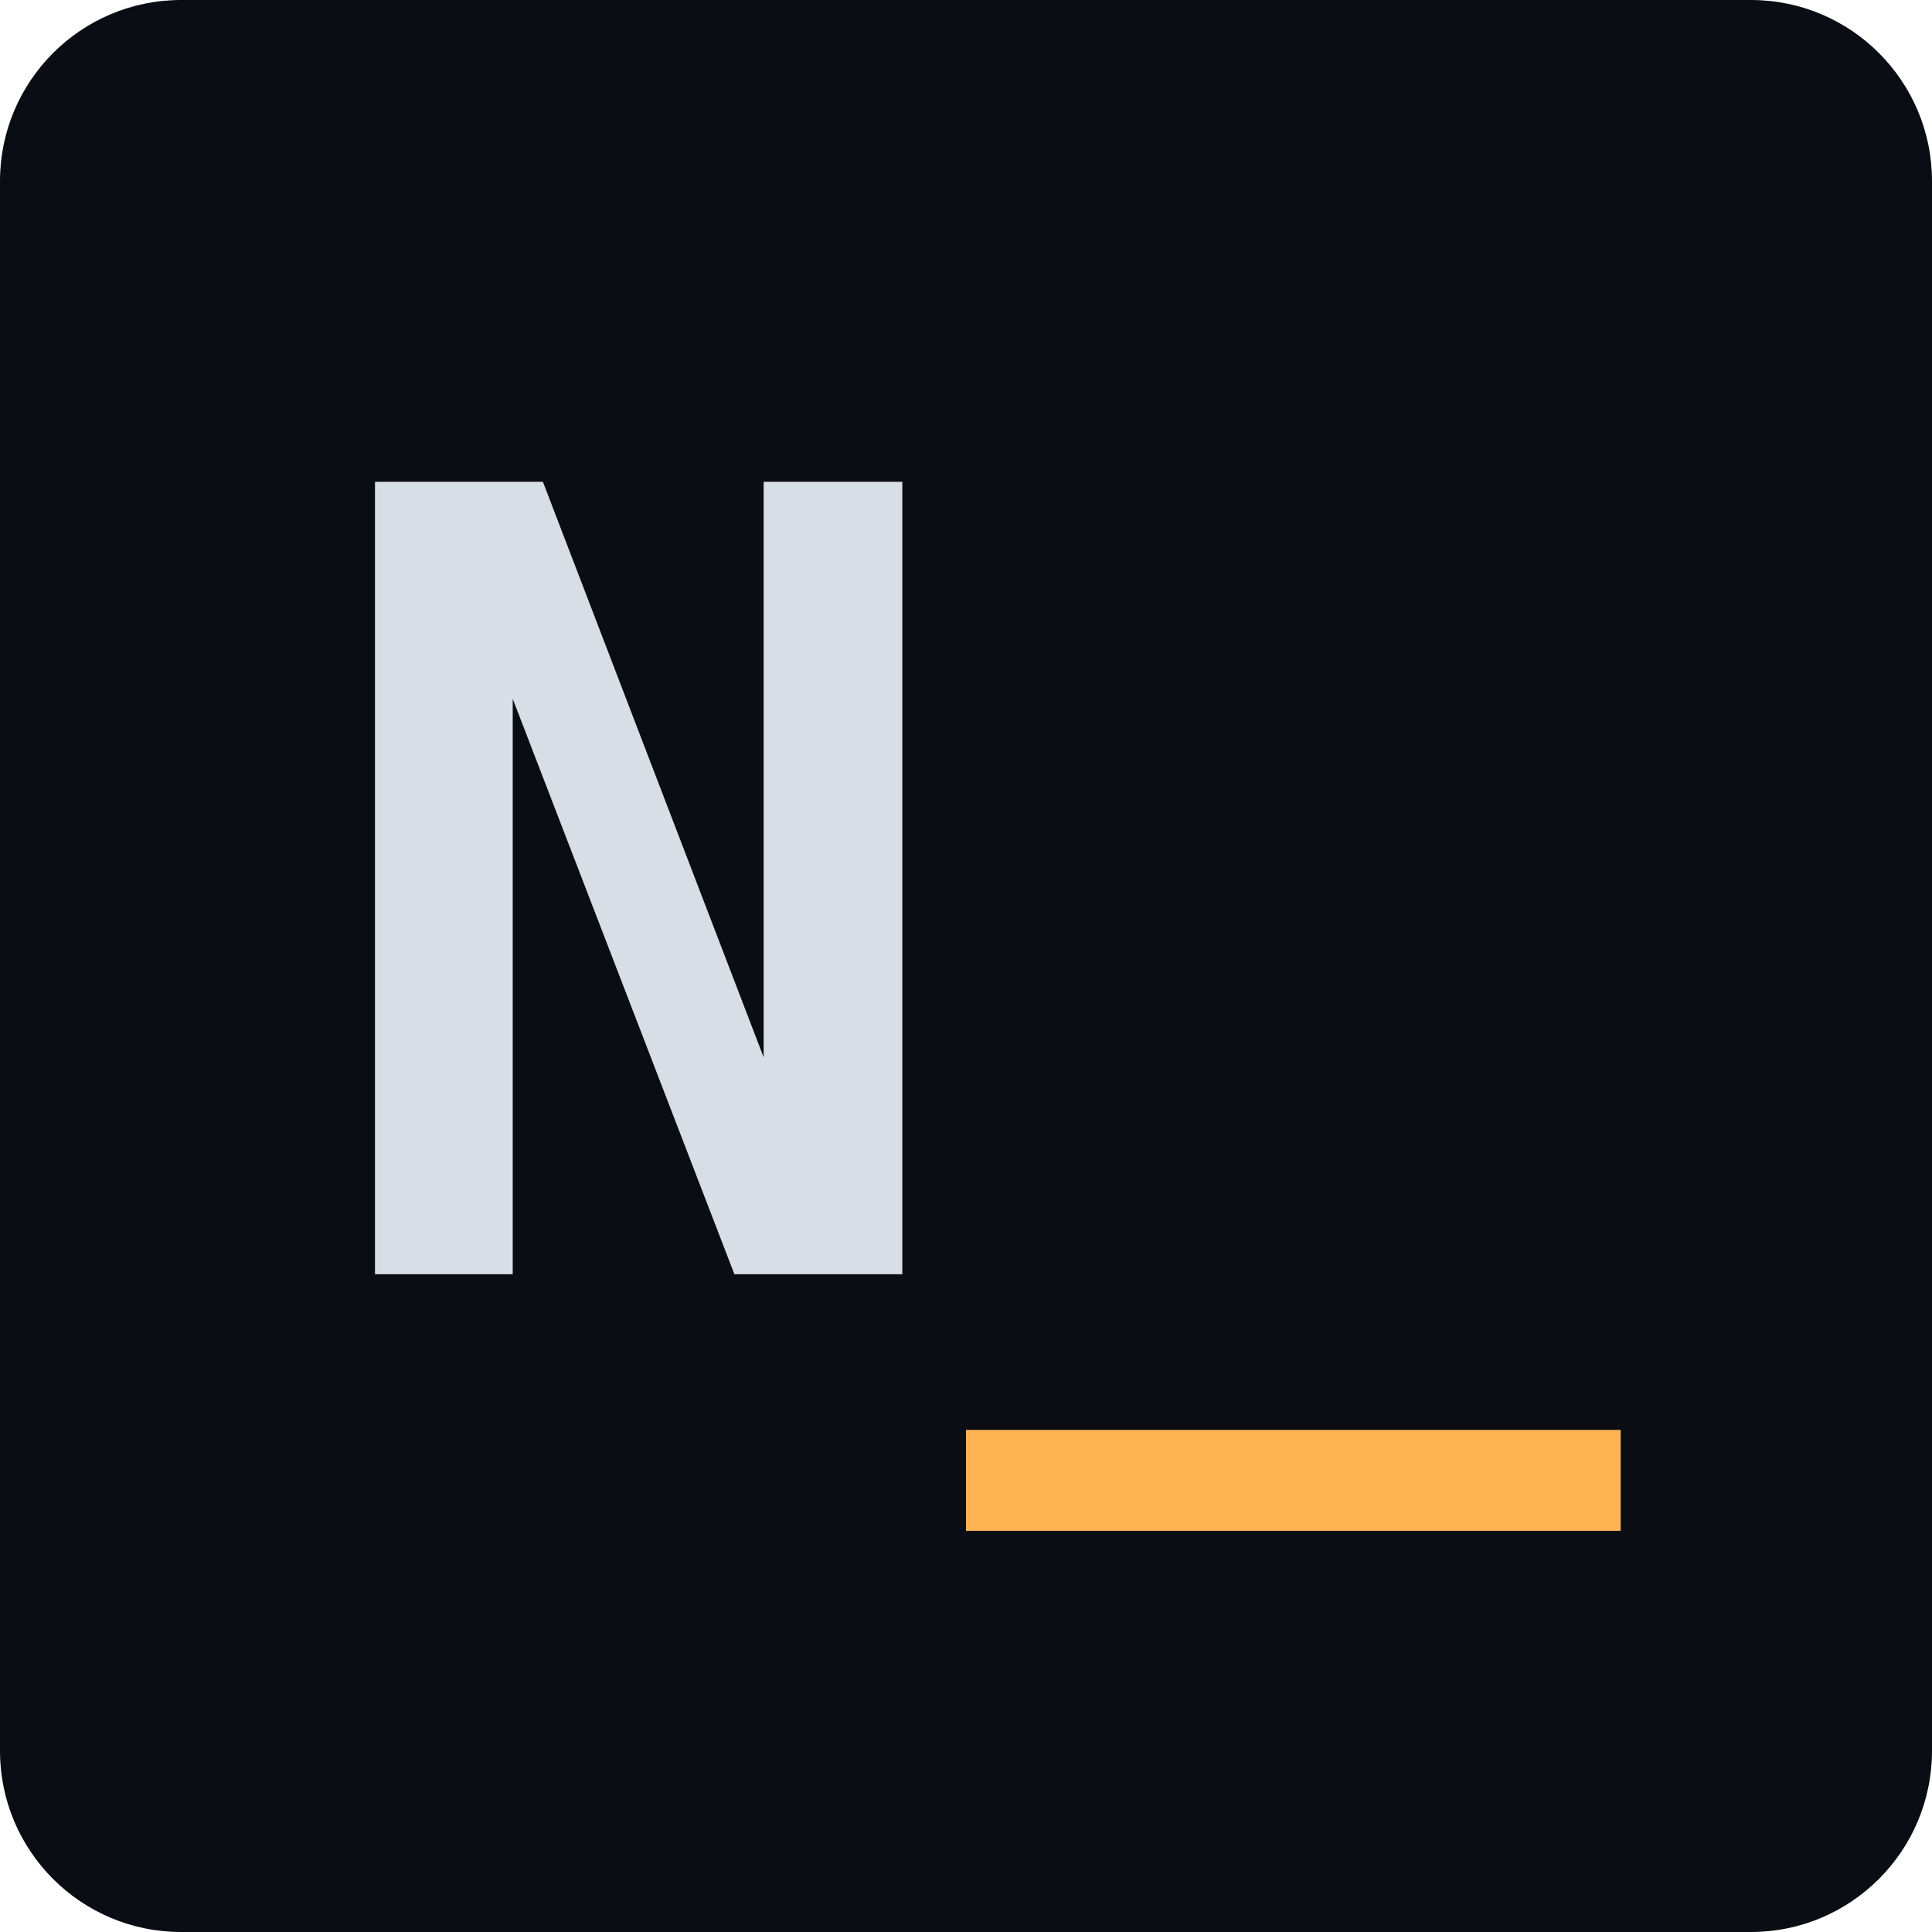
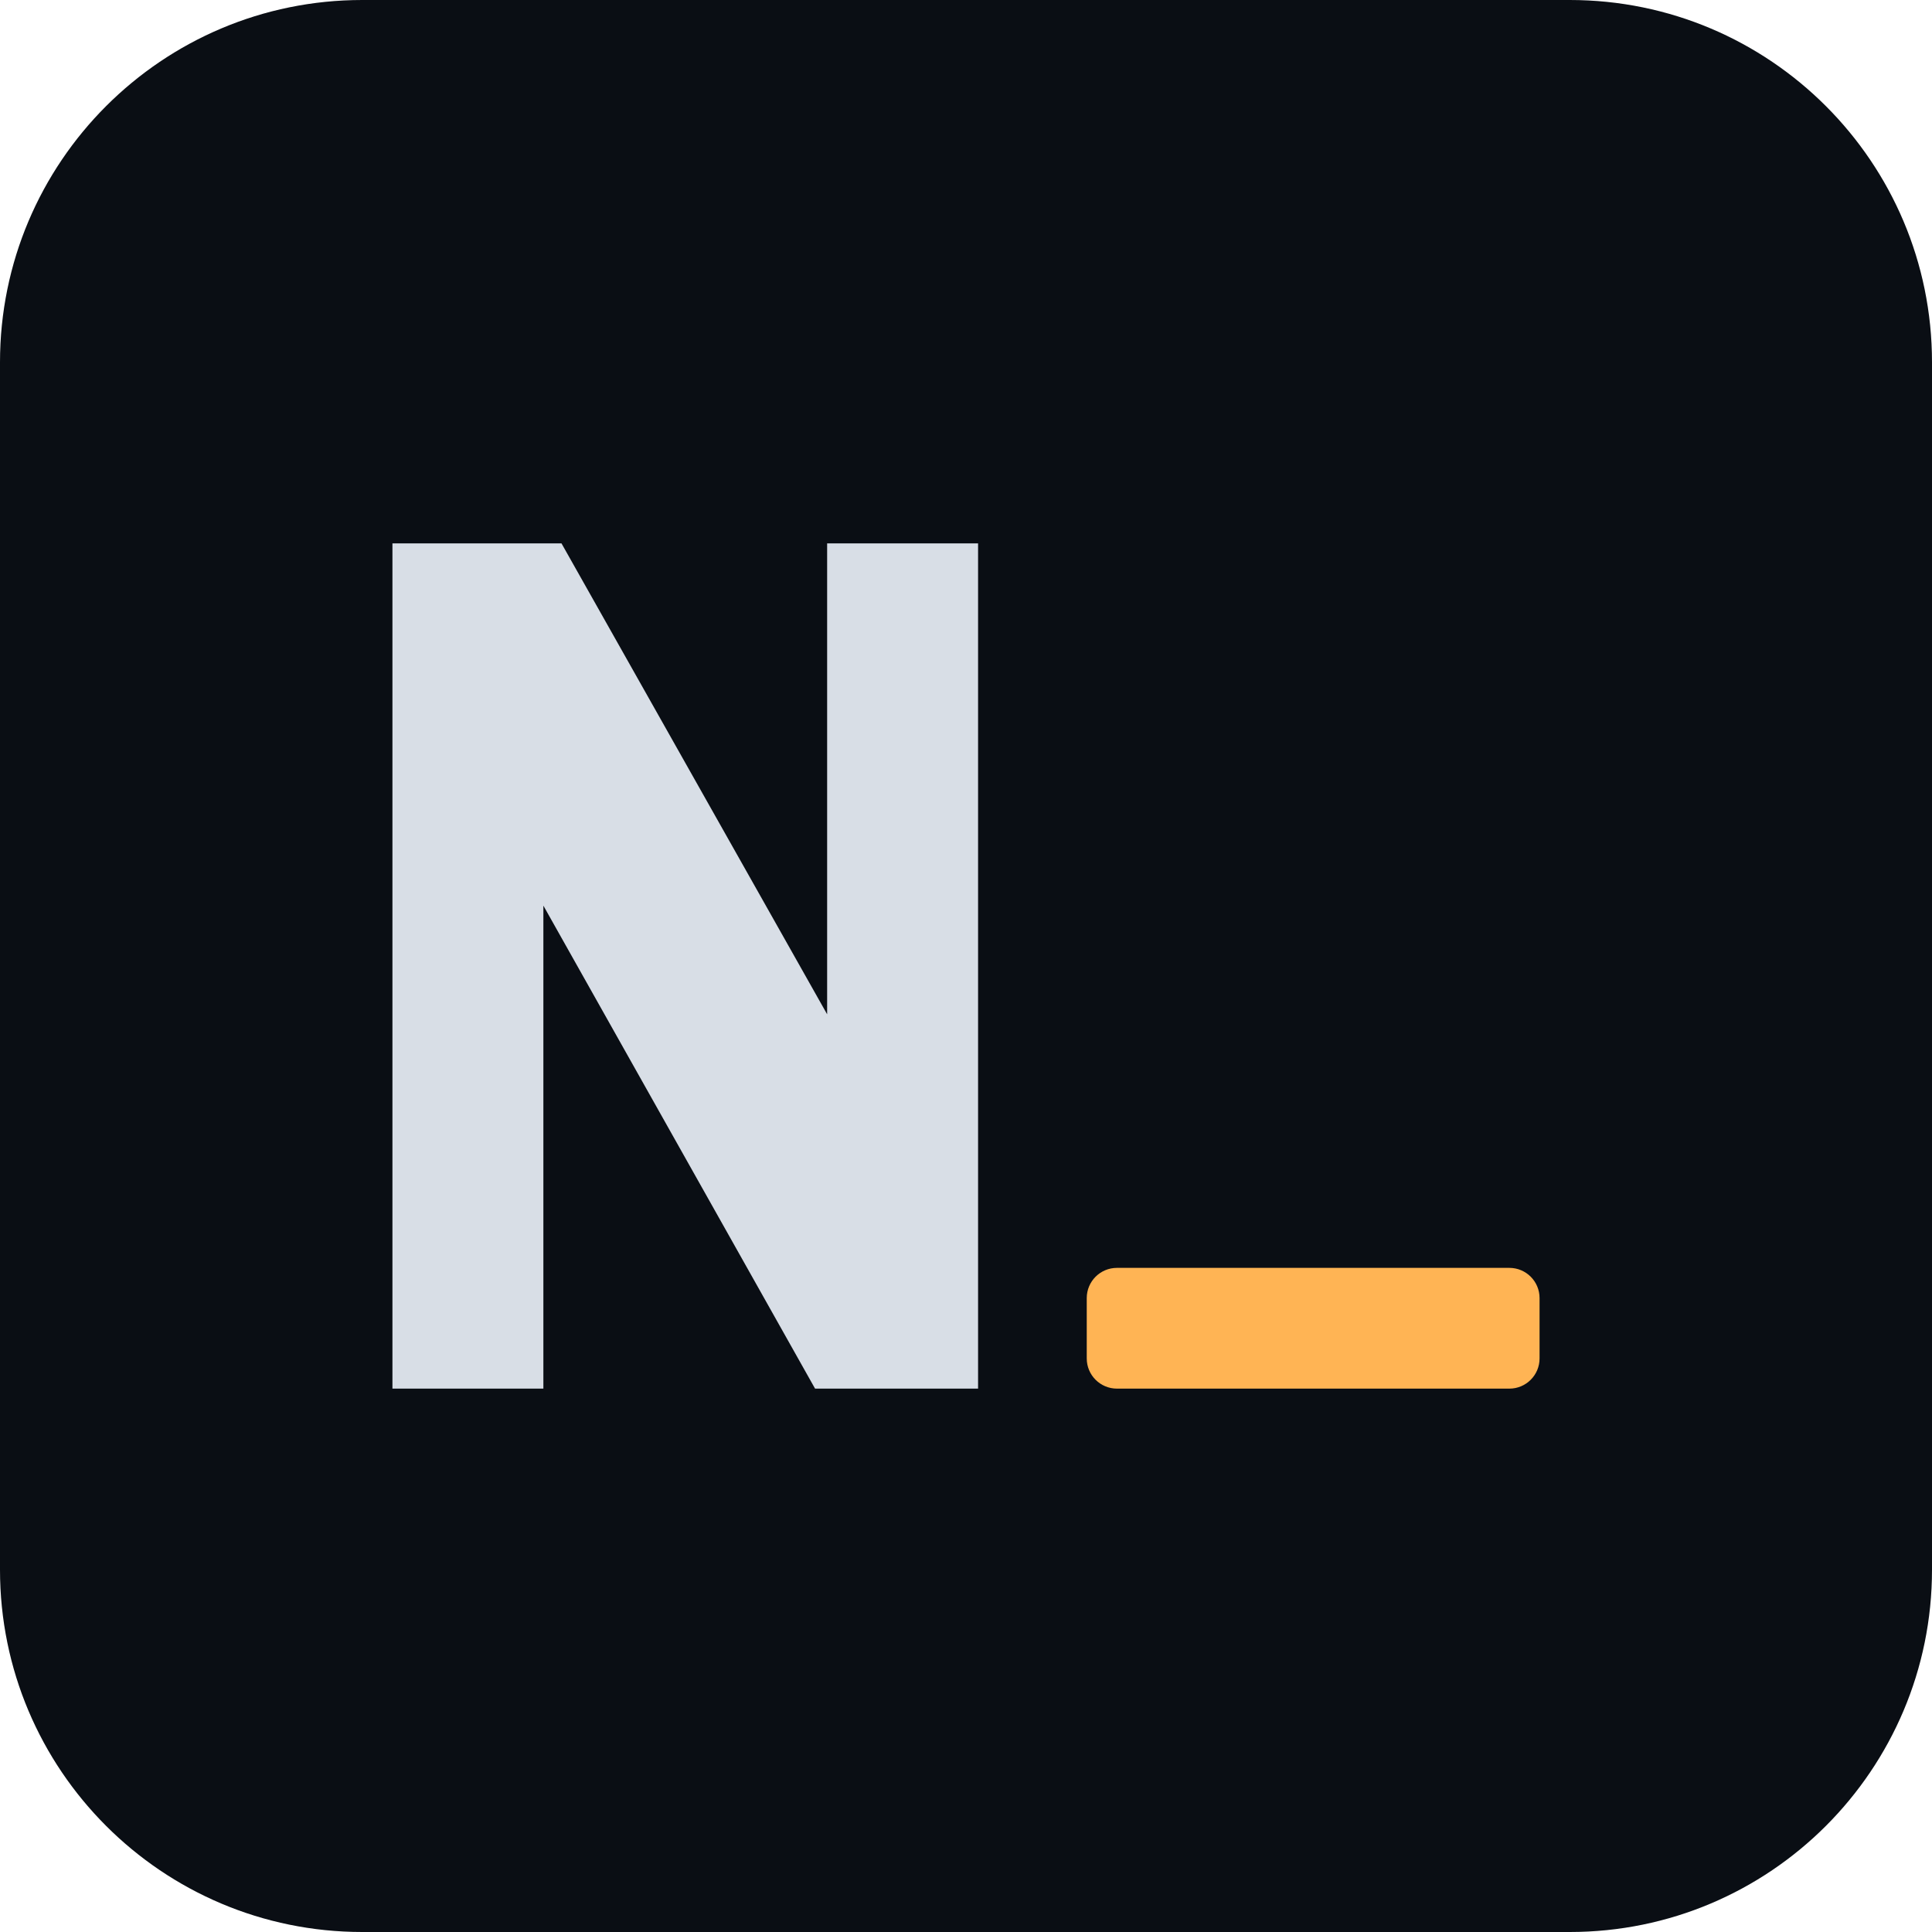
<svg xmlns="http://www.w3.org/2000/svg" viewBox="0 0 32 32">
-   <rect width="32" height="32" fill="#0a0e14" rx="3" />
-   <g font-family="ui-monospace, 'JetBrains Mono', monospace" font-size="18" font-weight="800" text-anchor="middle" dominant-baseline="middle">
-     <text x="16" y="16" fill="#d8dee6">N<tspan fill="#ffb454">_</tspan>
-     </text>
-   </g>
+   <rect width="32" height="32" rx="6" fill="#0a0e14" />
+   <path fill="#d8dee6" d="M6.5 9h2.8l4.4 7.8V9h2.5v14h-2.7l-4.5-8v8H6.5V9z" />
+   <rect x="18" y="21" width="7.5" height="2" rx="0.5" fill="#ffb454" />
</svg>
